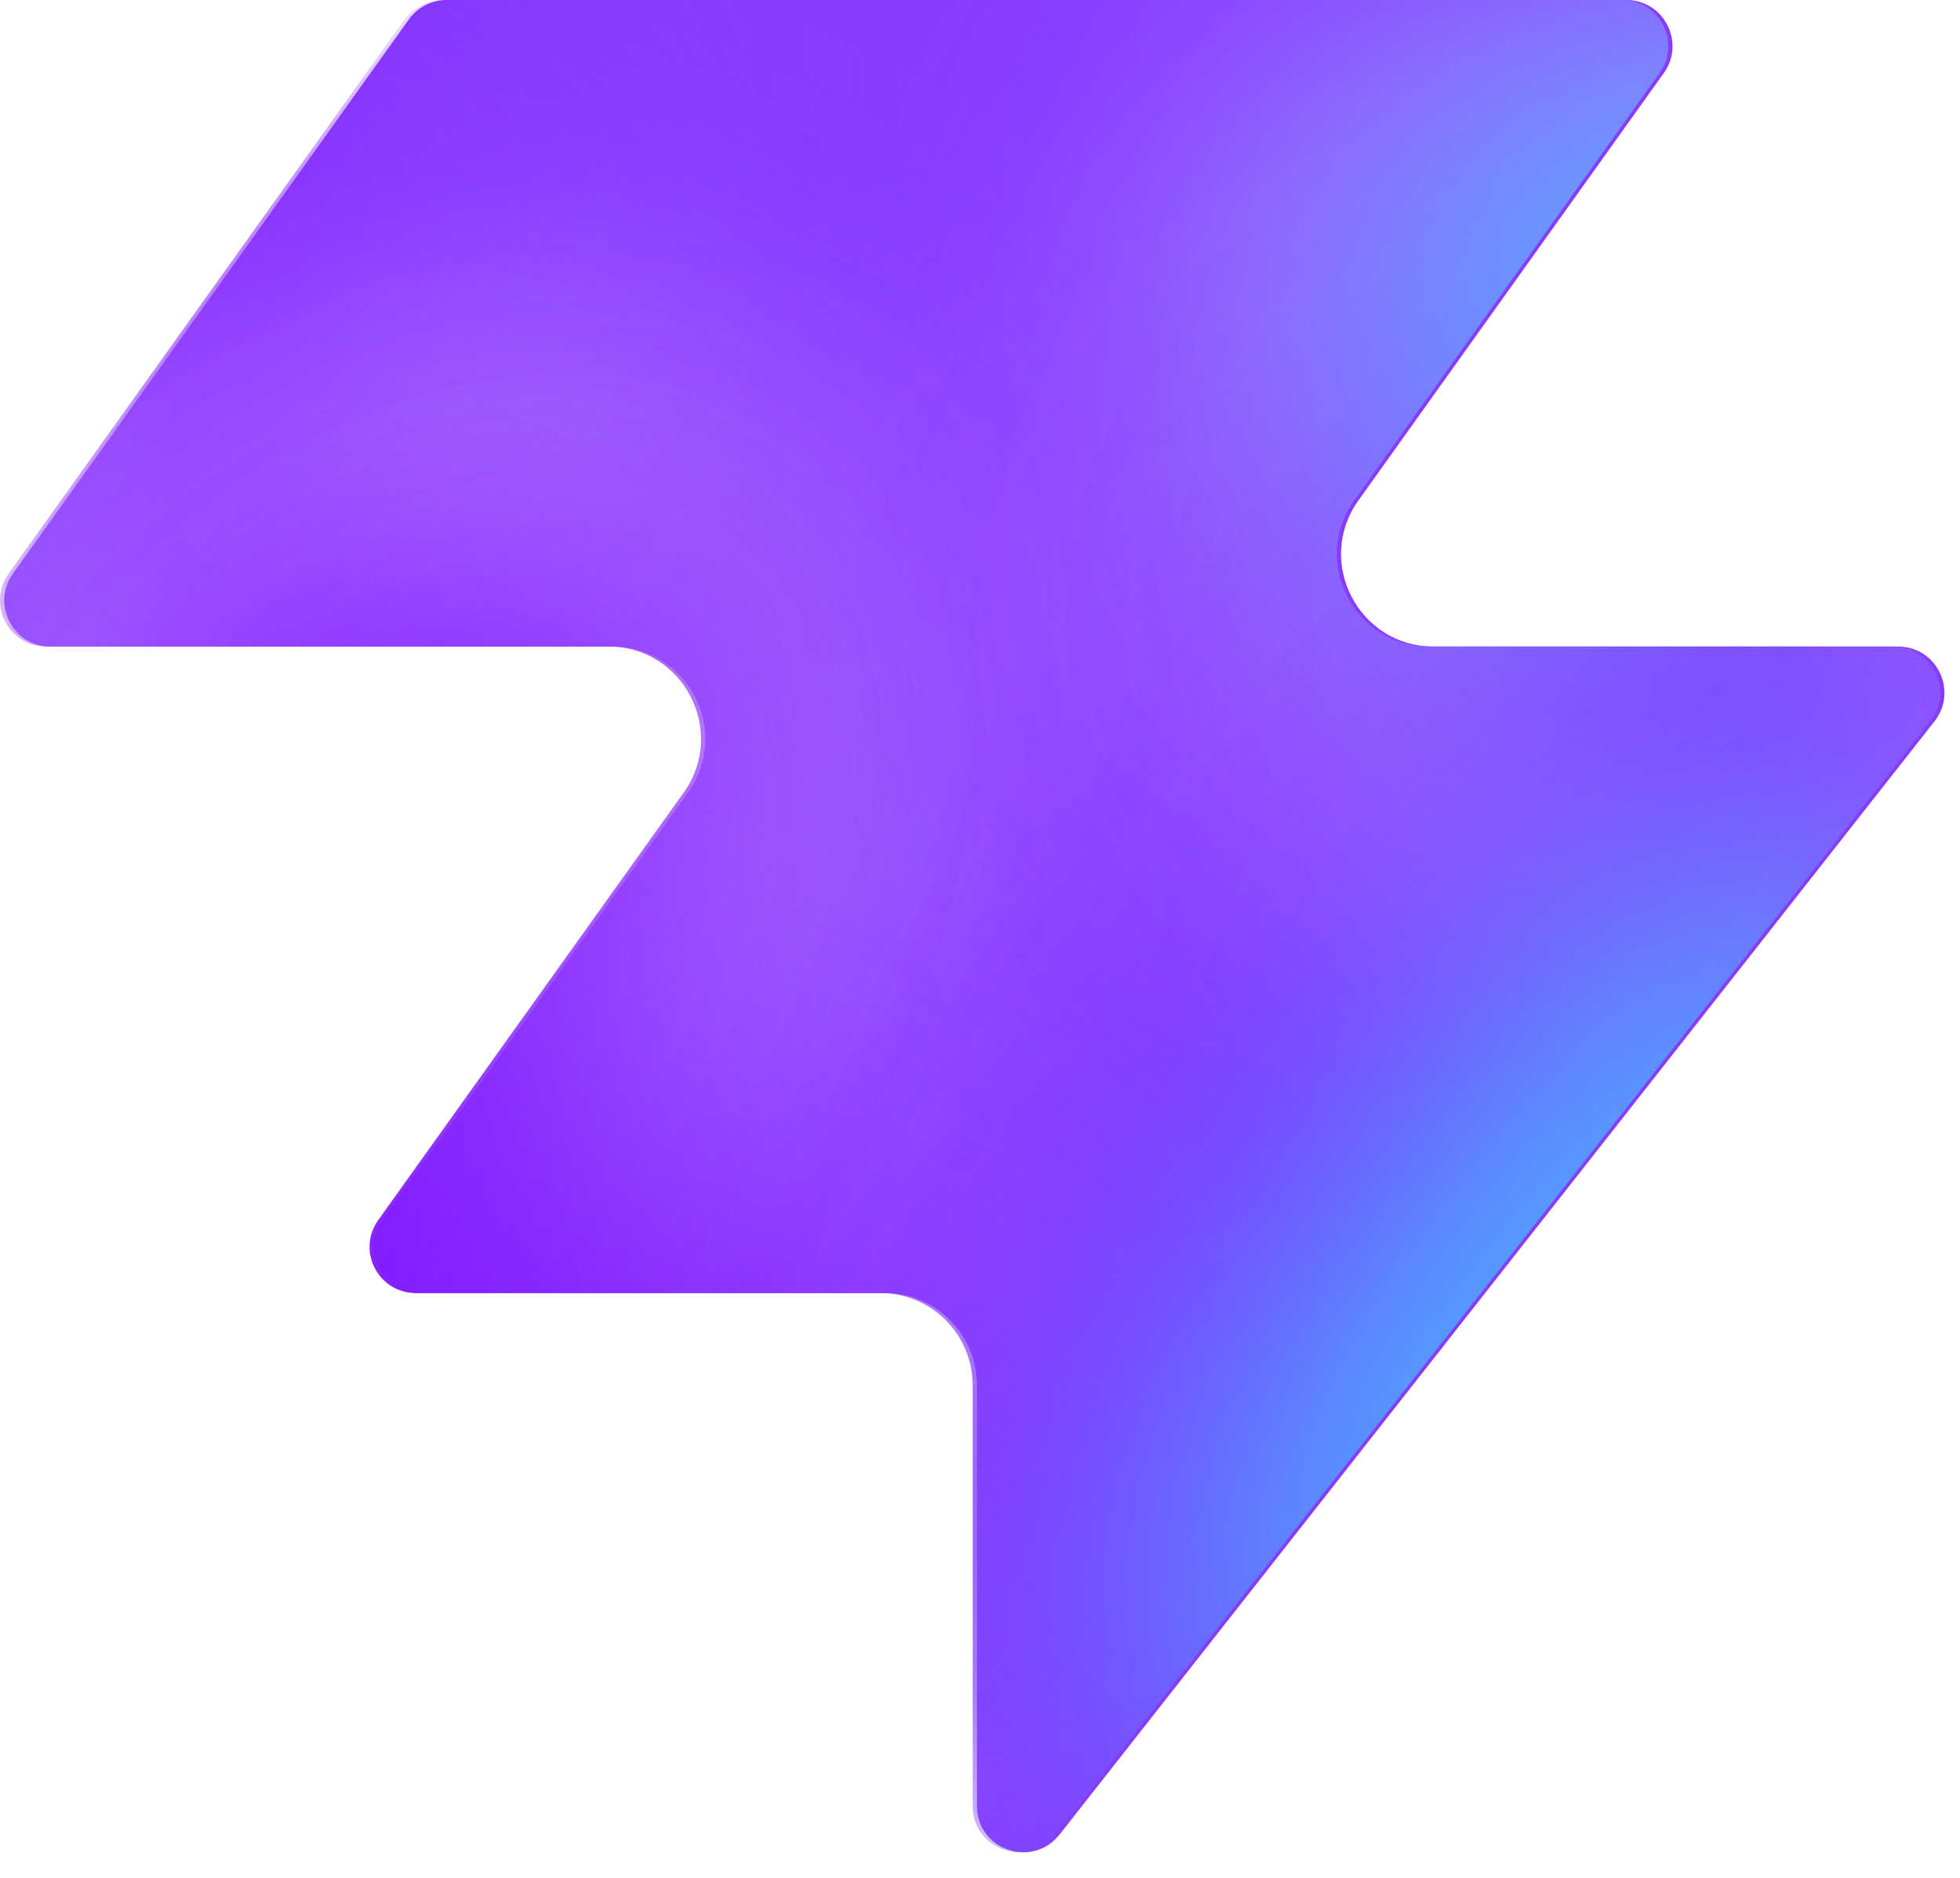
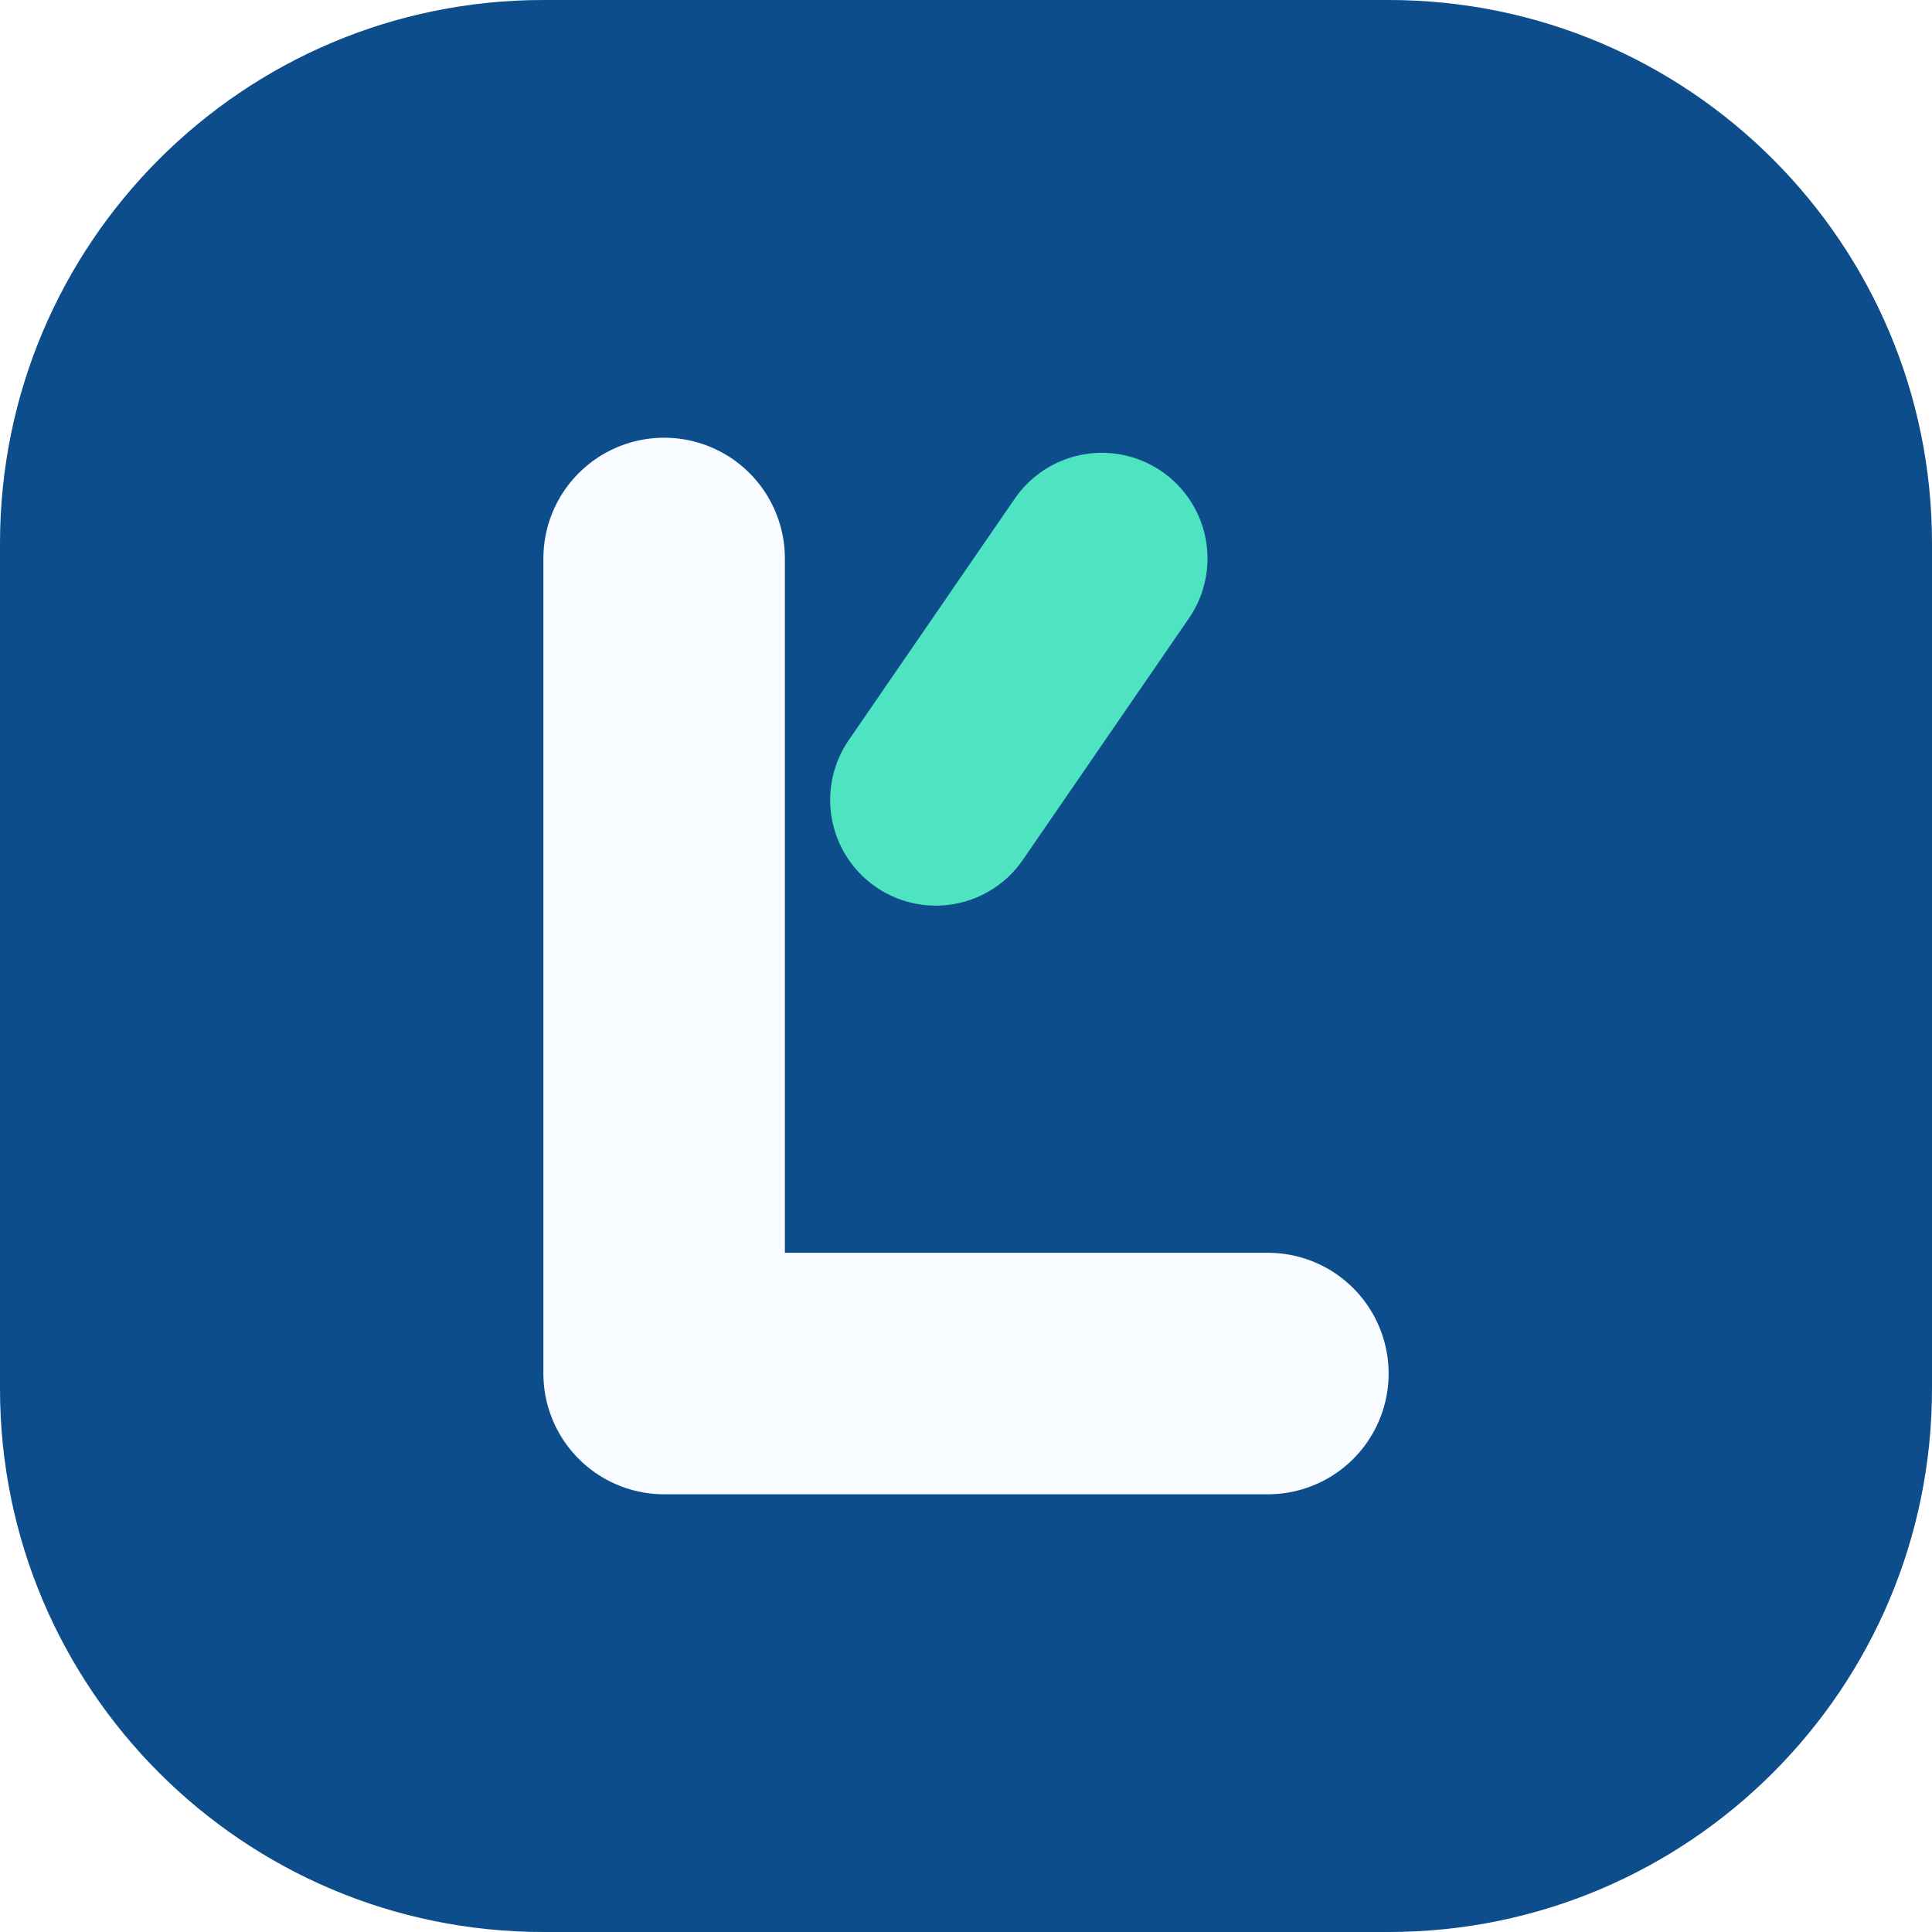
- <svg xmlns="http://www.w3.org/2000/svg" width="48" height="46" fill="none" viewBox="0 0 48 46">
-   <path fill="#863bff" d="M25.946 44.938c-.664.845-2.021.375-2.021-.698V33.937a2.26 2.26 0 0 0-2.262-2.262H10.287c-.92 0-1.456-1.04-.92-1.788l7.48-10.471c1.07-1.497 0-3.578-1.842-3.578H1.237c-.92 0-1.456-1.04-.92-1.788L10.013.474c.214-.297.556-.474.92-.474h28.894c.92 0 1.456 1.04.92 1.788l-7.48 10.471c-1.07 1.498 0 3.579 1.842 3.579h11.377c.943 0 1.473 1.088.89 1.83L25.947 44.94z" style="fill:#863bff;fill:color(display-p3 .525 .23 1);fill-opacity:1" />
-   <mask id="a" width="48" height="46" x="0" y="0" maskUnits="userSpaceOnUse" style="mask-type:alpha">
-     <path fill="#000" d="M25.842 44.938c-.664.844-2.021.375-2.021-.698V33.937a2.26 2.26 0 0 0-2.262-2.262H10.183c-.92 0-1.456-1.04-.92-1.788l7.48-10.471c1.07-1.498 0-3.579-1.842-3.579H1.133c-.92 0-1.456-1.04-.92-1.787L9.91.473c.214-.297.556-.474.92-.474h28.894c.92 0 1.456 1.04.92 1.788l-7.48 10.471c-1.07 1.498 0 3.578 1.842 3.578h11.377c.943 0 1.473 1.088.89 1.832L25.843 44.94z" style="fill:#000;fill-opacity:1" />
-   </mask>
-   <g mask="url(#a)">
-     <g filter="url(#b)">
-       <ellipse cx="5.508" cy="14.704" fill="#ede6ff" rx="5.508" ry="14.704" style="fill:#ede6ff;fill:color(display-p3 .927 .903 1);fill-opacity:1" transform="matrix(.00324 1 1 -.00324 -4.47 31.516)" />
-     </g>
-     <g filter="url(#c)">
-       <ellipse cx="10.399" cy="29.851" fill="#ede6ff" rx="10.399" ry="29.851" style="fill:#ede6ff;fill:color(display-p3 .927 .903 1);fill-opacity:1" transform="matrix(.00324 1 1 -.00324 -39.328 7.883)" />
-     </g>
-     <g filter="url(#d)">
-       <ellipse cx="5.508" cy="30.487" fill="#7e14ff" rx="5.508" ry="30.487" style="fill:#7e14ff;fill:color(display-p3 .492 .077 1);fill-opacity:1" transform="rotate(89.814 -25.913 -14.639)scale(1 -1)" />
-     </g>
-     <g filter="url(#e)">
-       <ellipse cx="5.508" cy="30.599" fill="#7e14ff" rx="5.508" ry="30.599" style="fill:#7e14ff;fill:color(display-p3 .492 .077 1);fill-opacity:1" transform="rotate(89.814 -32.644 -3.334)scale(1 -1)" />
-     </g>
-     <g filter="url(#f)">
-       <ellipse cx="5.508" cy="30.599" fill="#7e14ff" rx="5.508" ry="30.599" style="fill:#7e14ff;fill:color(display-p3 .492 .077 1);fill-opacity:1" transform="matrix(.00324 1 1 -.00324 -34.34 30.47)" />
-     </g>
-     <g filter="url(#g)">
-       <ellipse cx="14.072" cy="22.078" fill="#ede6ff" rx="14.072" ry="22.078" style="fill:#ede6ff;fill:color(display-p3 .927 .903 1);fill-opacity:1" transform="rotate(93.35 24.506 48.493)scale(-1 1)" />
-     </g>
-     <g filter="url(#h)">
-       <ellipse cx="3.47" cy="21.501" fill="#7e14ff" rx="3.47" ry="21.501" style="fill:#7e14ff;fill:color(display-p3 .492 .077 1);fill-opacity:1" transform="rotate(89.009 28.708 47.59)scale(-1 1)" />
-     </g>
-     <g filter="url(#i)">
-       <ellipse cx="3.47" cy="21.501" fill="#7e14ff" rx="3.47" ry="21.501" style="fill:#7e14ff;fill:color(display-p3 .492 .077 1);fill-opacity:1" transform="rotate(89.009 28.708 47.59)scale(-1 1)" />
-     </g>
-     <g filter="url(#j)">
-       <ellipse cx=".387" cy="8.972" fill="#7e14ff" rx="4.407" ry="29.108" style="fill:#7e14ff;fill:color(display-p3 .492 .077 1);fill-opacity:1" transform="rotate(39.51 .387 8.972)" />
-     </g>
-     <g filter="url(#k)">
-       <ellipse cx="47.523" cy="-6.092" fill="#7e14ff" rx="4.407" ry="29.108" style="fill:#7e14ff;fill:color(display-p3 .492 .077 1);fill-opacity:1" transform="rotate(37.892 47.523 -6.092)" />
-     </g>
-     <g filter="url(#l)">
-       <ellipse cx="41.412" cy="6.333" fill="#47bfff" rx="5.971" ry="9.665" style="fill:#47bfff;fill:color(display-p3 .28 .748 1);fill-opacity:1" transform="rotate(37.892 41.412 6.333)" />
-     </g>
-     <g filter="url(#m)">
-       <ellipse cx="-1.879" cy="38.332" fill="#7e14ff" rx="4.407" ry="29.108" style="fill:#7e14ff;fill:color(display-p3 .492 .077 1);fill-opacity:1" transform="rotate(37.892 -1.88 38.332)" />
-     </g>
-     <g filter="url(#n)">
-       <ellipse cx="-1.879" cy="38.332" fill="#7e14ff" rx="4.407" ry="29.108" style="fill:#7e14ff;fill:color(display-p3 .492 .077 1);fill-opacity:1" transform="rotate(37.892 -1.88 38.332)" />
-     </g>
-     <g filter="url(#o)">
-       <ellipse cx="35.651" cy="29.907" fill="#7e14ff" rx="4.407" ry="29.108" style="fill:#7e14ff;fill:color(display-p3 .492 .077 1);fill-opacity:1" transform="rotate(37.892 35.651 29.907)" />
-     </g>
-     <g filter="url(#p)">
-       <ellipse cx="38.418" cy="32.4" fill="#47bfff" rx="5.971" ry="15.297" style="fill:#47bfff;fill:color(display-p3 .28 .748 1);fill-opacity:1" transform="rotate(37.892 38.418 32.4)" />
-     </g>
-   </g>
-   <defs>
-     <filter id="b" width="60.045" height="41.654" x="-19.77" y="16.149" color-interpolation-filters="sRGB" filterUnits="userSpaceOnUse">
-       <feFlood flood-opacity="0" result="BackgroundImageFix" />
-       <feBlend in="SourceGraphic" in2="BackgroundImageFix" result="shape" />
-       <feGaussianBlur result="effect1_foregroundBlur_2002_17158" stdDeviation="7.659" />
-     </filter>
-     <filter id="c" width="90.34" height="51.437" x="-54.613" y="-7.533" color-interpolation-filters="sRGB" filterUnits="userSpaceOnUse">
-       <feFlood flood-opacity="0" result="BackgroundImageFix" />
-       <feBlend in="SourceGraphic" in2="BackgroundImageFix" result="shape" />
-       <feGaussianBlur result="effect1_foregroundBlur_2002_17158" stdDeviation="7.659" />
-     </filter>
-     <filter id="d" width="79.355" height="29.4" x="-49.64" y="2.03" color-interpolation-filters="sRGB" filterUnits="userSpaceOnUse">
-       <feFlood flood-opacity="0" result="BackgroundImageFix" />
-       <feBlend in="SourceGraphic" in2="BackgroundImageFix" result="shape" />
-       <feGaussianBlur result="effect1_foregroundBlur_2002_17158" stdDeviation="4.596" />
-     </filter>
-     <filter id="e" width="79.579" height="29.4" x="-45.045" y="20.029" color-interpolation-filters="sRGB" filterUnits="userSpaceOnUse">
-       <feFlood flood-opacity="0" result="BackgroundImageFix" />
-       <feBlend in="SourceGraphic" in2="BackgroundImageFix" result="shape" />
-       <feGaussianBlur result="effect1_foregroundBlur_2002_17158" stdDeviation="4.596" />
-     </filter>
-     <filter id="f" width="79.579" height="29.4" x="-43.513" y="21.178" color-interpolation-filters="sRGB" filterUnits="userSpaceOnUse">
-       <feFlood flood-opacity="0" result="BackgroundImageFix" />
-       <feBlend in="SourceGraphic" in2="BackgroundImageFix" result="shape" />
-       <feGaussianBlur result="effect1_foregroundBlur_2002_17158" stdDeviation="4.596" />
-     </filter>
-     <filter id="g" width="74.749" height="58.852" x="15.756" y="-17.901" color-interpolation-filters="sRGB" filterUnits="userSpaceOnUse">
-       <feFlood flood-opacity="0" result="BackgroundImageFix" />
-       <feBlend in="SourceGraphic" in2="BackgroundImageFix" result="shape" />
-       <feGaussianBlur result="effect1_foregroundBlur_2002_17158" stdDeviation="7.659" />
-     </filter>
-     <filter id="h" width="61.377" height="25.362" x="23.548" y="2.284" color-interpolation-filters="sRGB" filterUnits="userSpaceOnUse">
-       <feFlood flood-opacity="0" result="BackgroundImageFix" />
-       <feBlend in="SourceGraphic" in2="BackgroundImageFix" result="shape" />
-       <feGaussianBlur result="effect1_foregroundBlur_2002_17158" stdDeviation="4.596" />
-     </filter>
-     <filter id="i" width="61.377" height="25.362" x="23.548" y="2.284" color-interpolation-filters="sRGB" filterUnits="userSpaceOnUse">
-       <feFlood flood-opacity="0" result="BackgroundImageFix" />
-       <feBlend in="SourceGraphic" in2="BackgroundImageFix" result="shape" />
-       <feGaussianBlur result="effect1_foregroundBlur_2002_17158" stdDeviation="4.596" />
-     </filter>
-     <filter id="j" width="56.045" height="63.649" x="-27.636" y="-22.853" color-interpolation-filters="sRGB" filterUnits="userSpaceOnUse">
-       <feFlood flood-opacity="0" result="BackgroundImageFix" />
-       <feBlend in="SourceGraphic" in2="BackgroundImageFix" result="shape" />
-       <feGaussianBlur result="effect1_foregroundBlur_2002_17158" stdDeviation="4.596" />
-     </filter>
-     <filter id="k" width="54.814" height="64.646" x="20.116" y="-38.415" color-interpolation-filters="sRGB" filterUnits="userSpaceOnUse">
-       <feFlood flood-opacity="0" result="BackgroundImageFix" />
-       <feBlend in="SourceGraphic" in2="BackgroundImageFix" result="shape" />
-       <feGaussianBlur result="effect1_foregroundBlur_2002_17158" stdDeviation="4.596" />
-     </filter>
-     <filter id="l" width="33.541" height="35.313" x="24.641" y="-11.323" color-interpolation-filters="sRGB" filterUnits="userSpaceOnUse">
-       <feFlood flood-opacity="0" result="BackgroundImageFix" />
-       <feBlend in="SourceGraphic" in2="BackgroundImageFix" result="shape" />
-       <feGaussianBlur result="effect1_foregroundBlur_2002_17158" stdDeviation="4.596" />
-     </filter>
-     <filter id="m" width="54.814" height="64.646" x="-29.286" y="6.009" color-interpolation-filters="sRGB" filterUnits="userSpaceOnUse">
-       <feFlood flood-opacity="0" result="BackgroundImageFix" />
-       <feBlend in="SourceGraphic" in2="BackgroundImageFix" result="shape" />
-       <feGaussianBlur result="effect1_foregroundBlur_2002_17158" stdDeviation="4.596" />
-     </filter>
-     <filter id="n" width="54.814" height="64.646" x="-29.286" y="6.009" color-interpolation-filters="sRGB" filterUnits="userSpaceOnUse">
-       <feFlood flood-opacity="0" result="BackgroundImageFix" />
-       <feBlend in="SourceGraphic" in2="BackgroundImageFix" result="shape" />
-       <feGaussianBlur result="effect1_foregroundBlur_2002_17158" stdDeviation="4.596" />
-     </filter>
-     <filter id="o" width="54.814" height="64.646" x="8.244" y="-2.416" color-interpolation-filters="sRGB" filterUnits="userSpaceOnUse">
-       <feFlood flood-opacity="0" result="BackgroundImageFix" />
-       <feBlend in="SourceGraphic" in2="BackgroundImageFix" result="shape" />
-       <feGaussianBlur result="effect1_foregroundBlur_2002_17158" stdDeviation="4.596" />
-     </filter>
-     <filter id="p" width="39.409" height="43.623" x="18.713" y="10.588" color-interpolation-filters="sRGB" filterUnits="userSpaceOnUse">
-       <feFlood flood-opacity="0" result="BackgroundImageFix" />
-       <feBlend in="SourceGraphic" in2="BackgroundImageFix" result="shape" />
-       <feGaussianBlur result="effect1_foregroundBlur_2002_17158" stdDeviation="4.596" />
-     </filter>
-   </defs>
+ <svg xmlns="http://www.w3.org/2000/svg" width="64" height="64" viewBox="0 0 64 64" fill="none">
+   <rect width="64" height="64" rx="18" fill="#0D4D8B" />
+   <path d="M22 18.5V45.5H42" stroke="#F8FBFF" stroke-width="8" stroke-linecap="round" stroke-linejoin="round" />
+   <path d="M36.5 18.5L31 26.5" stroke="#4EE3C1" stroke-width="7" stroke-linecap="round" />
</svg>
